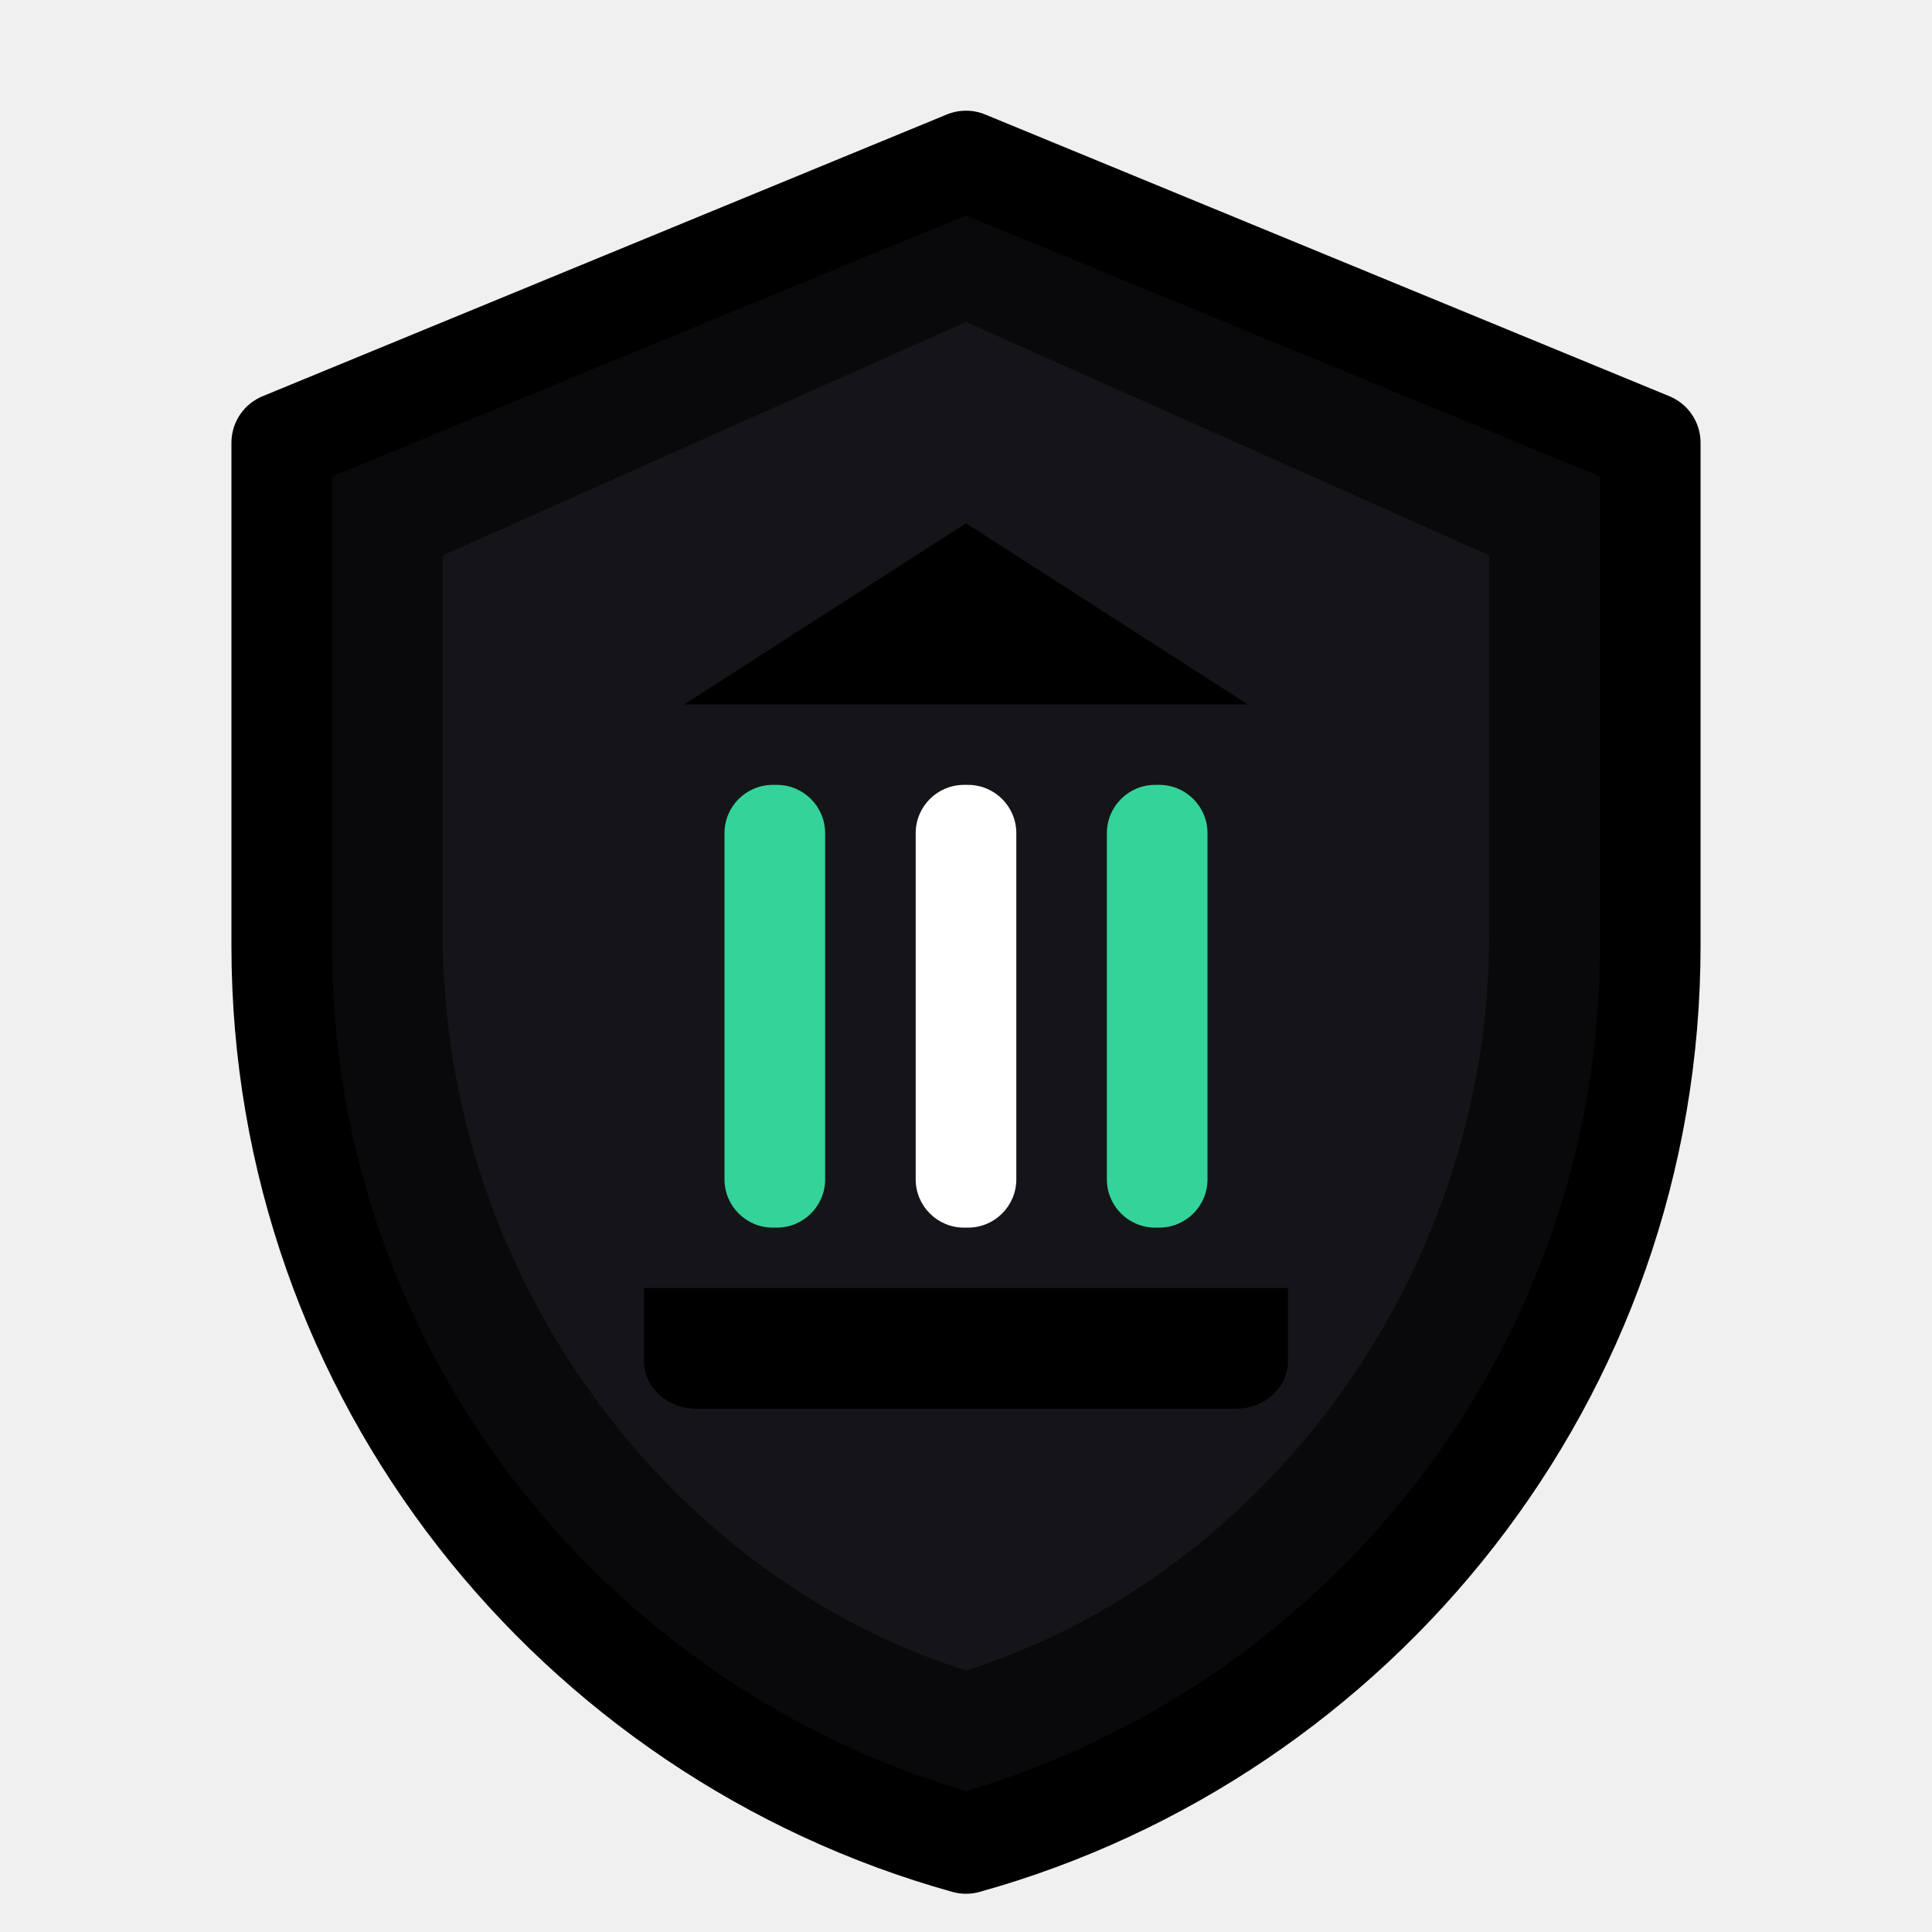
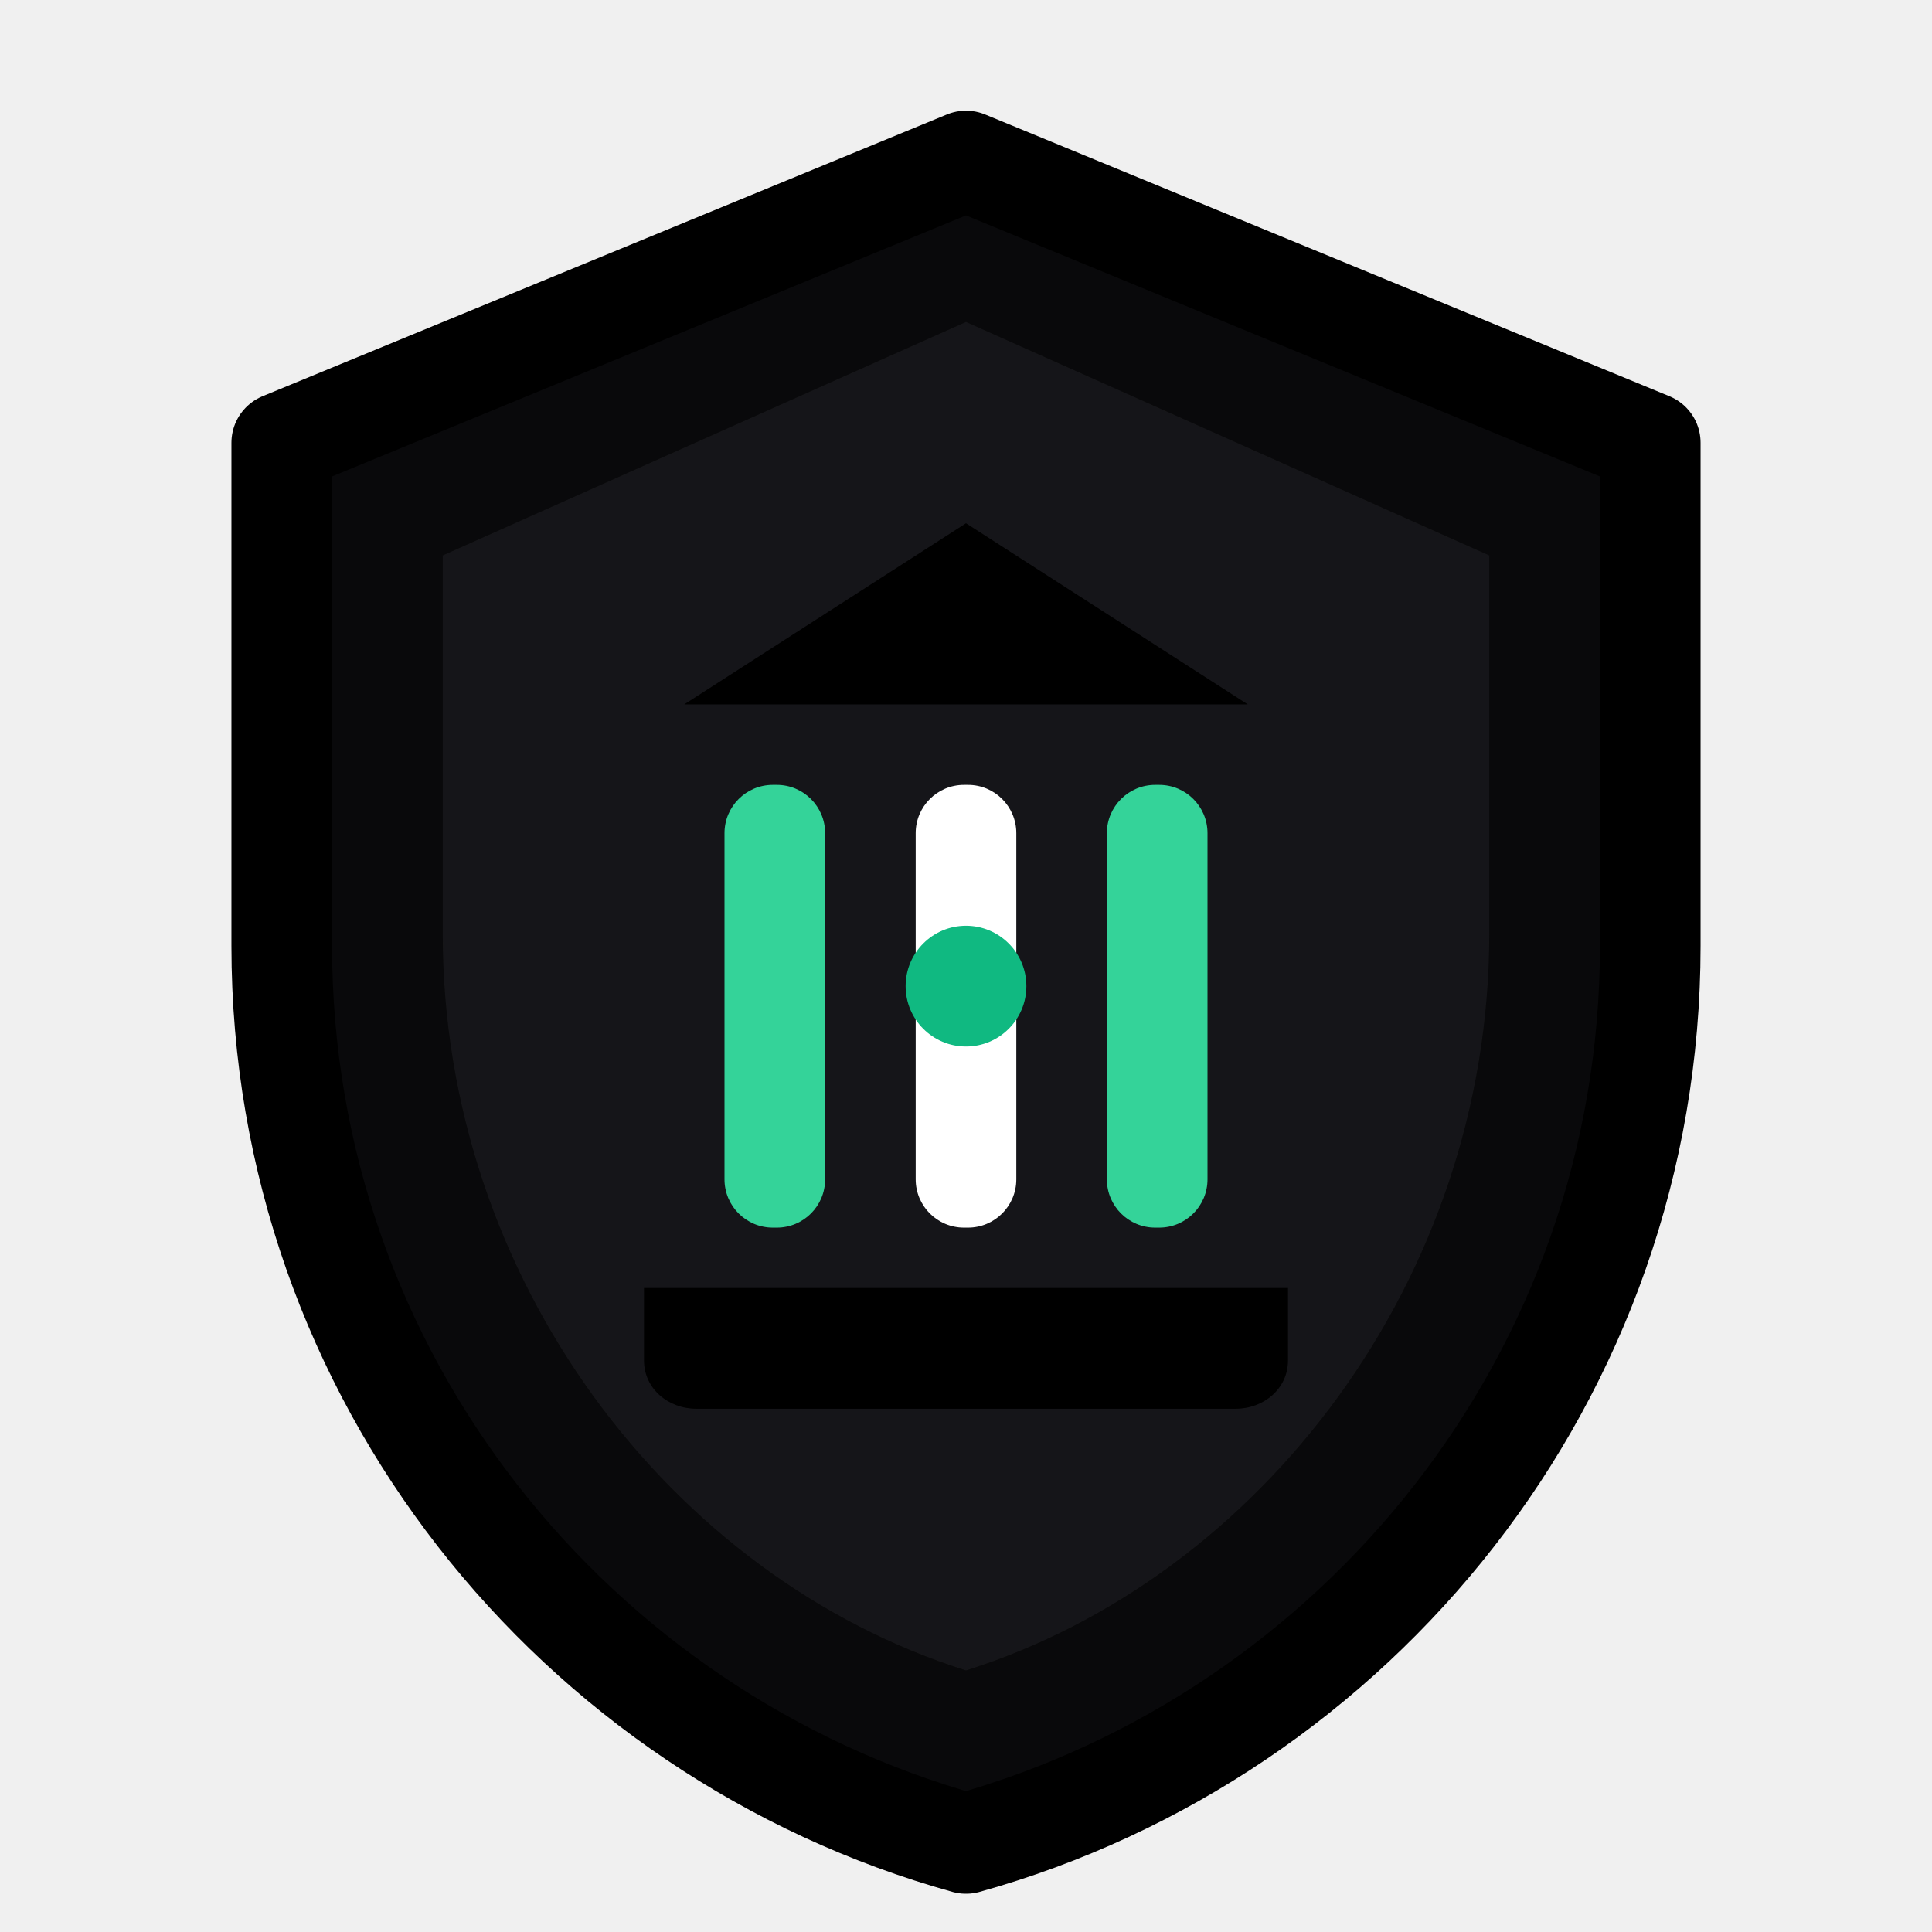
<svg xmlns="http://www.w3.org/2000/svg" width="48" height="48" viewBox="0 0 48 48" fill="none">
  <defs>
    <linearGradient id="agoraShieldGrad" x1="4" y1="4" x2="44" y2="44" gradientUnits="userSpaceOnUse">
      <stop offset="0%" stopColor="#10b981" />
      <stop offset="100%" stopColor="#059669" />
    </linearGradient>
    <linearGradient id="agoraInnerGrad" x1="24" y1="10" x2="24" y2="38" gradientUnits="userSpaceOnUse">
      <stop offset="0%" stopColor="#ffffff" />
      <stop offset="100%" stopColor="#a7f3d0" />
    </linearGradient>
  </defs>
  <path d="M24 4L7 11V23.5C7 34.2 14.3 43.1 24 45.8C33.7 43.1 41 34.2 41 23.5V11L24 4Z" fill="#09090b" stroke="url(#agoraShieldGrad)" stroke-width="2.5" stroke-linejoin="round" />
  <path d="M24 8L11 13.8V23.2C11 31.8 16.7 39.2 24 41.5C31.3 39.2 37 31.8 37 23.2V13.8L24 8Z" fill="#18181b" opacity="0.85" />
  <path d="M24 13L17 17.5H31L24 13Z" fill="url(#agoraInnerGrad)" />
  <rect x="18" y="19.5" width="2.5" height="11" rx="1.2" fill="#34d399" />
  <rect x="22.75" y="19.5" width="2.5" height="11" rx="1.2" fill="#ffffff" />
  <rect x="27.5" y="19.5" width="2.5" height="11" rx="1.2" fill="#34d399" />
  <path d="M16 32H32V33.8C32 34.5 31.4 35 30.7 35H17.3C16.6 35 16 34.5 16 33.8V32Z" fill="url(#agoraInnerGrad)" />
+   <circle cx="24" cy="24.5" r="1.5" fill="#10b981" />
</svg>
